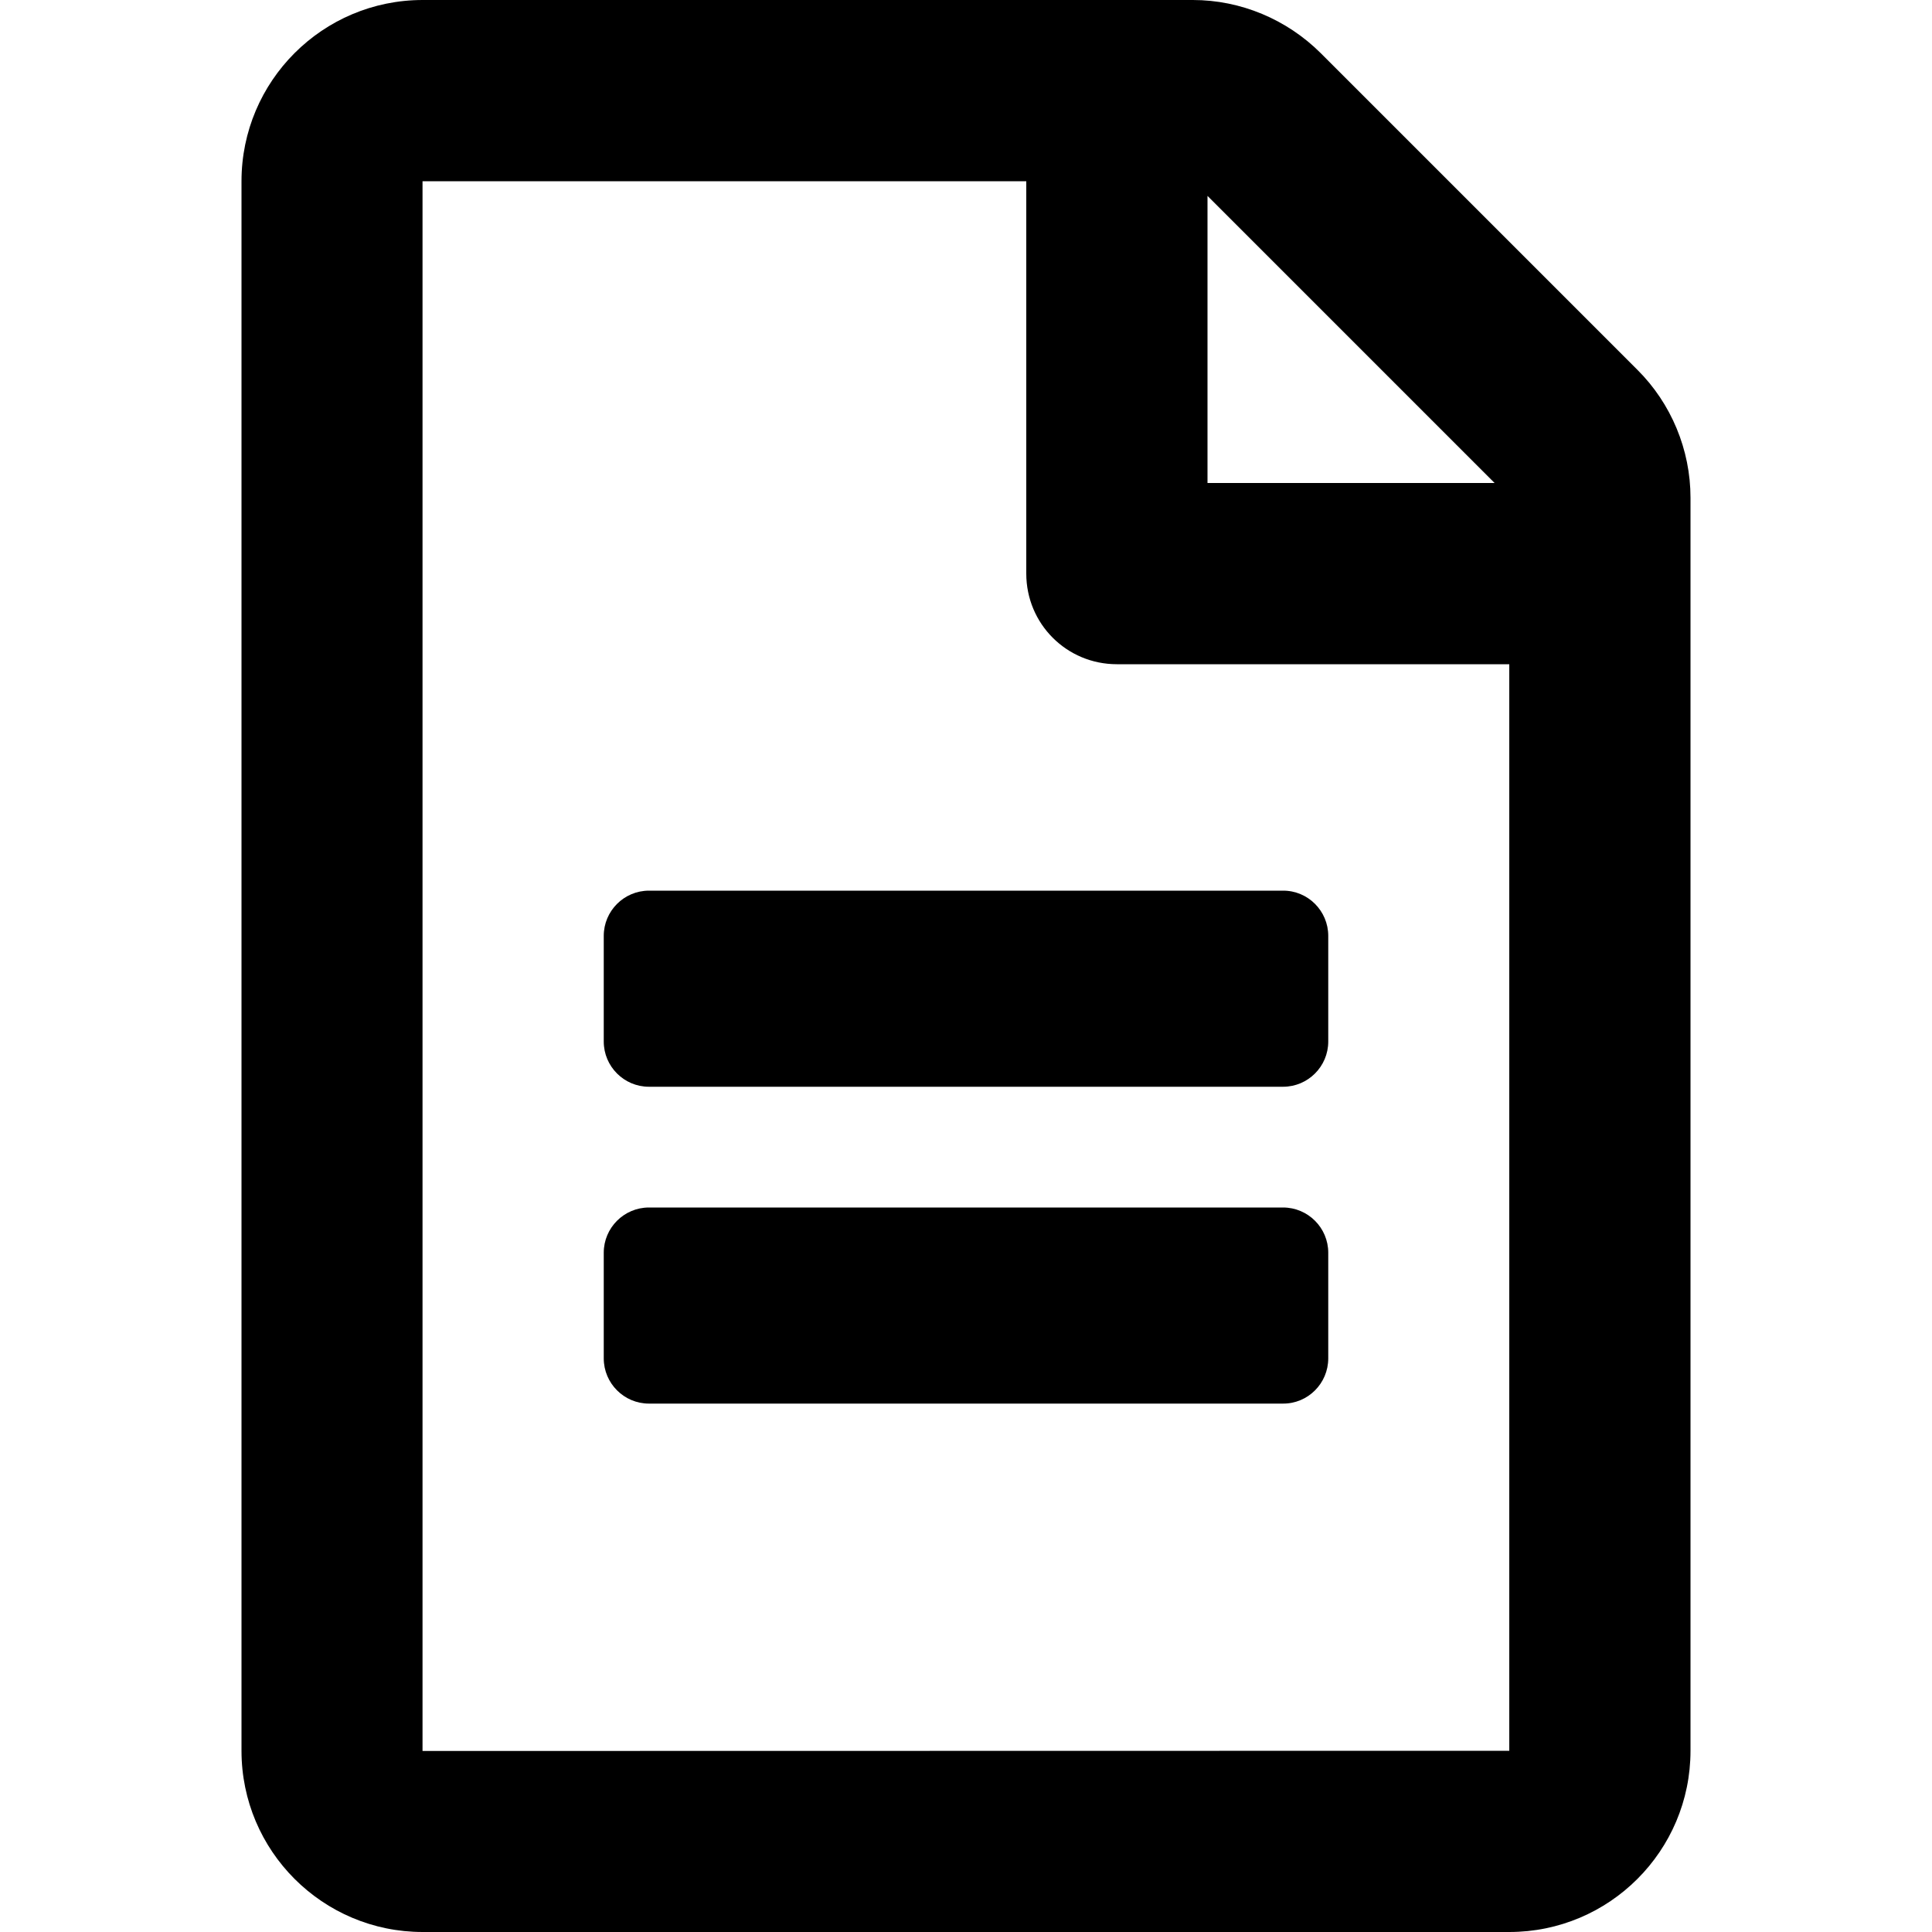
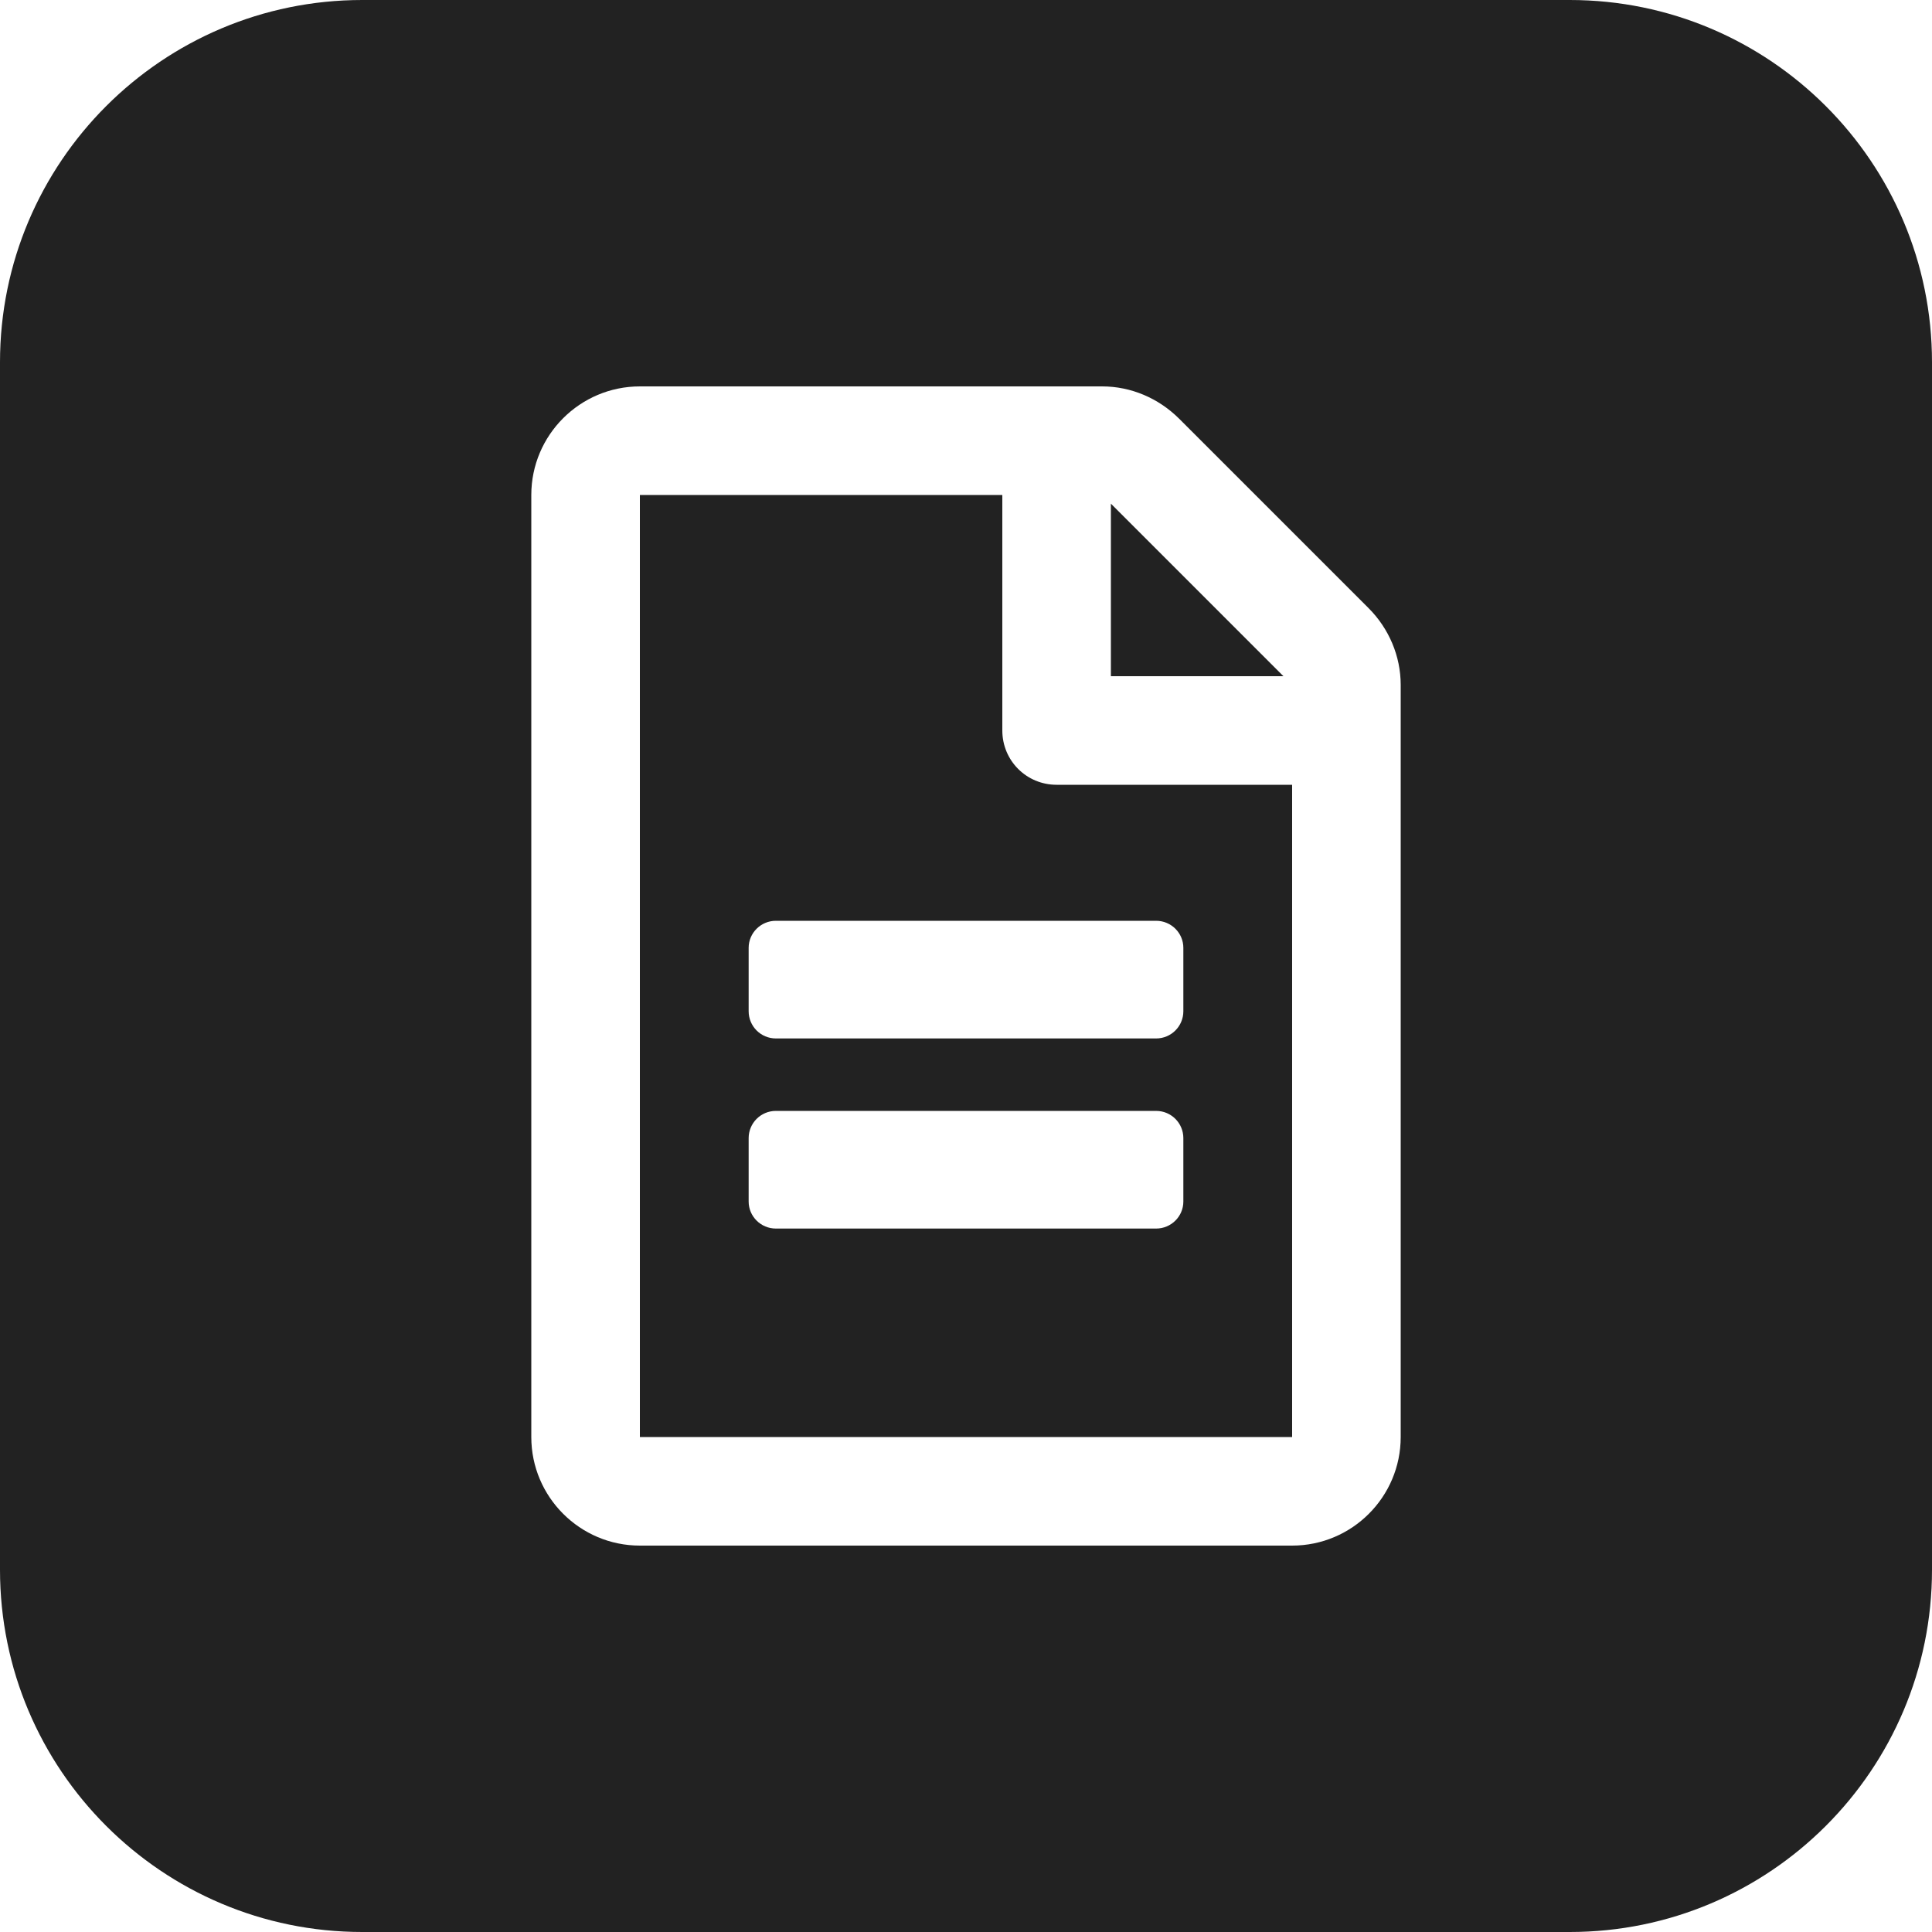
- <svg xmlns="http://www.w3.org/2000/svg" height="10" width="10" id="svg4" version="1.1" viewBox="0 0 10 10">
+ <svg xmlns="http://www.w3.org/2000/svg" id="svg4" viewBox="0 0 10 10" version="1.1" height="10" width="10">
  <defs id="defs8" />
-   <path style="stroke-width:0.02" id="path2" d="M 6.875,4.844 V 5.391 C 6.875,5.52 6.77,5.625 6.641,5.625 H 3.359 C 3.23,5.625 3.125,5.52 3.125,5.391 V 4.844 c 0,-0.129 0.105,-0.234 0.234,-0.234 h 3.281 C 6.77,4.609 6.875,4.715 6.875,4.844 Z M 6.641,6.25 H 3.359 C 3.23,6.25 3.125,6.355 3.125,6.484 V 7.031 c 0,0.129 0.105,0.234 0.234,0.234 h 3.281 C 6.77,7.266 6.875,7.16 6.875,7.031 V 6.484 C 6.875,6.355 6.77,6.25 6.641,6.25 Z M 8.75,2.576 V 9.062 C 8.75,9.58 8.33,10 7.812,10 H 2.188 C 1.67,10 1.25,9.58 1.25,9.062 V 0.938 C 1.25,0.42 1.67,0 2.188,0 H 6.174 C 6.422,0 6.66,0.1 6.836,0.275 L 8.475,1.914 C 8.65,2.088 8.75,2.328 8.75,2.576 Z m -2.5,-1.562 V 2.5 H 7.736 Z M 7.812,9.062 V 3.438 H 5.781 C 5.521,3.438 5.312,3.229 5.312,2.969 V 0.938 h -3.125 v 8.125 z" />
+   <path id="path2" d="M 1.875 0 C 0.84 0 0 0.84 0 1.875 L 0 8.125 C 0 9.16 0.84 10 1.875 10 L 8.125 10 C 9.16 10 10 9.16 10 8.125 L 10 1.875 C 10 0.84 9.16 0 8.125 0 L 1.875 0 z M 3.312 2 L 5.705 2 C 5.854 2 5.996 2.061 6.102 2.166 L 7.084 3.148 C 7.189 3.253 7.25 3.396 7.25 3.545 L 7.25 7.438 C 7.25 7.748 6.998 8 6.688 8 L 3.312 8 C 3.002 8 2.75 7.748 2.75 7.438 L 2.75 2.562 C 2.75 2.252 3.002 2 3.312 2 z M 3.312 2.562 L 3.312 7.438 L 6.688 7.438 L 6.688 4.062 L 5.469 4.062 C 5.313 4.062 5.188 3.937 5.188 3.781 L 5.188 2.562 L 3.312 2.562 z M 5.75 2.607 L 5.75 3.5 L 6.643 3.5 L 5.75 2.607 z M 4.016 4.766 L 5.984 4.766 C 6.062 4.766 6.125 4.829 6.125 4.906 L 6.125 5.234 C 6.125 5.312 6.062 5.375 5.984 5.375 L 4.016 5.375 C 3.938 5.375 3.875 5.312 3.875 5.234 L 3.875 4.906 C 3.875 4.829 3.938 4.766 4.016 4.766 z M 4.016 5.75 L 5.984 5.75 C 6.062 5.75 6.125 5.813 6.125 5.891 L 6.125 6.219 C 6.125 6.296 6.062 6.359 5.984 6.359 L 4.016 6.359 C 3.938 6.359 3.875 6.296 3.875 6.219 L 3.875 5.891 C 3.875 5.813 3.938 5.75 4.016 5.75 z " style="fill:#222222;fill-opacity:1" />
</svg>
